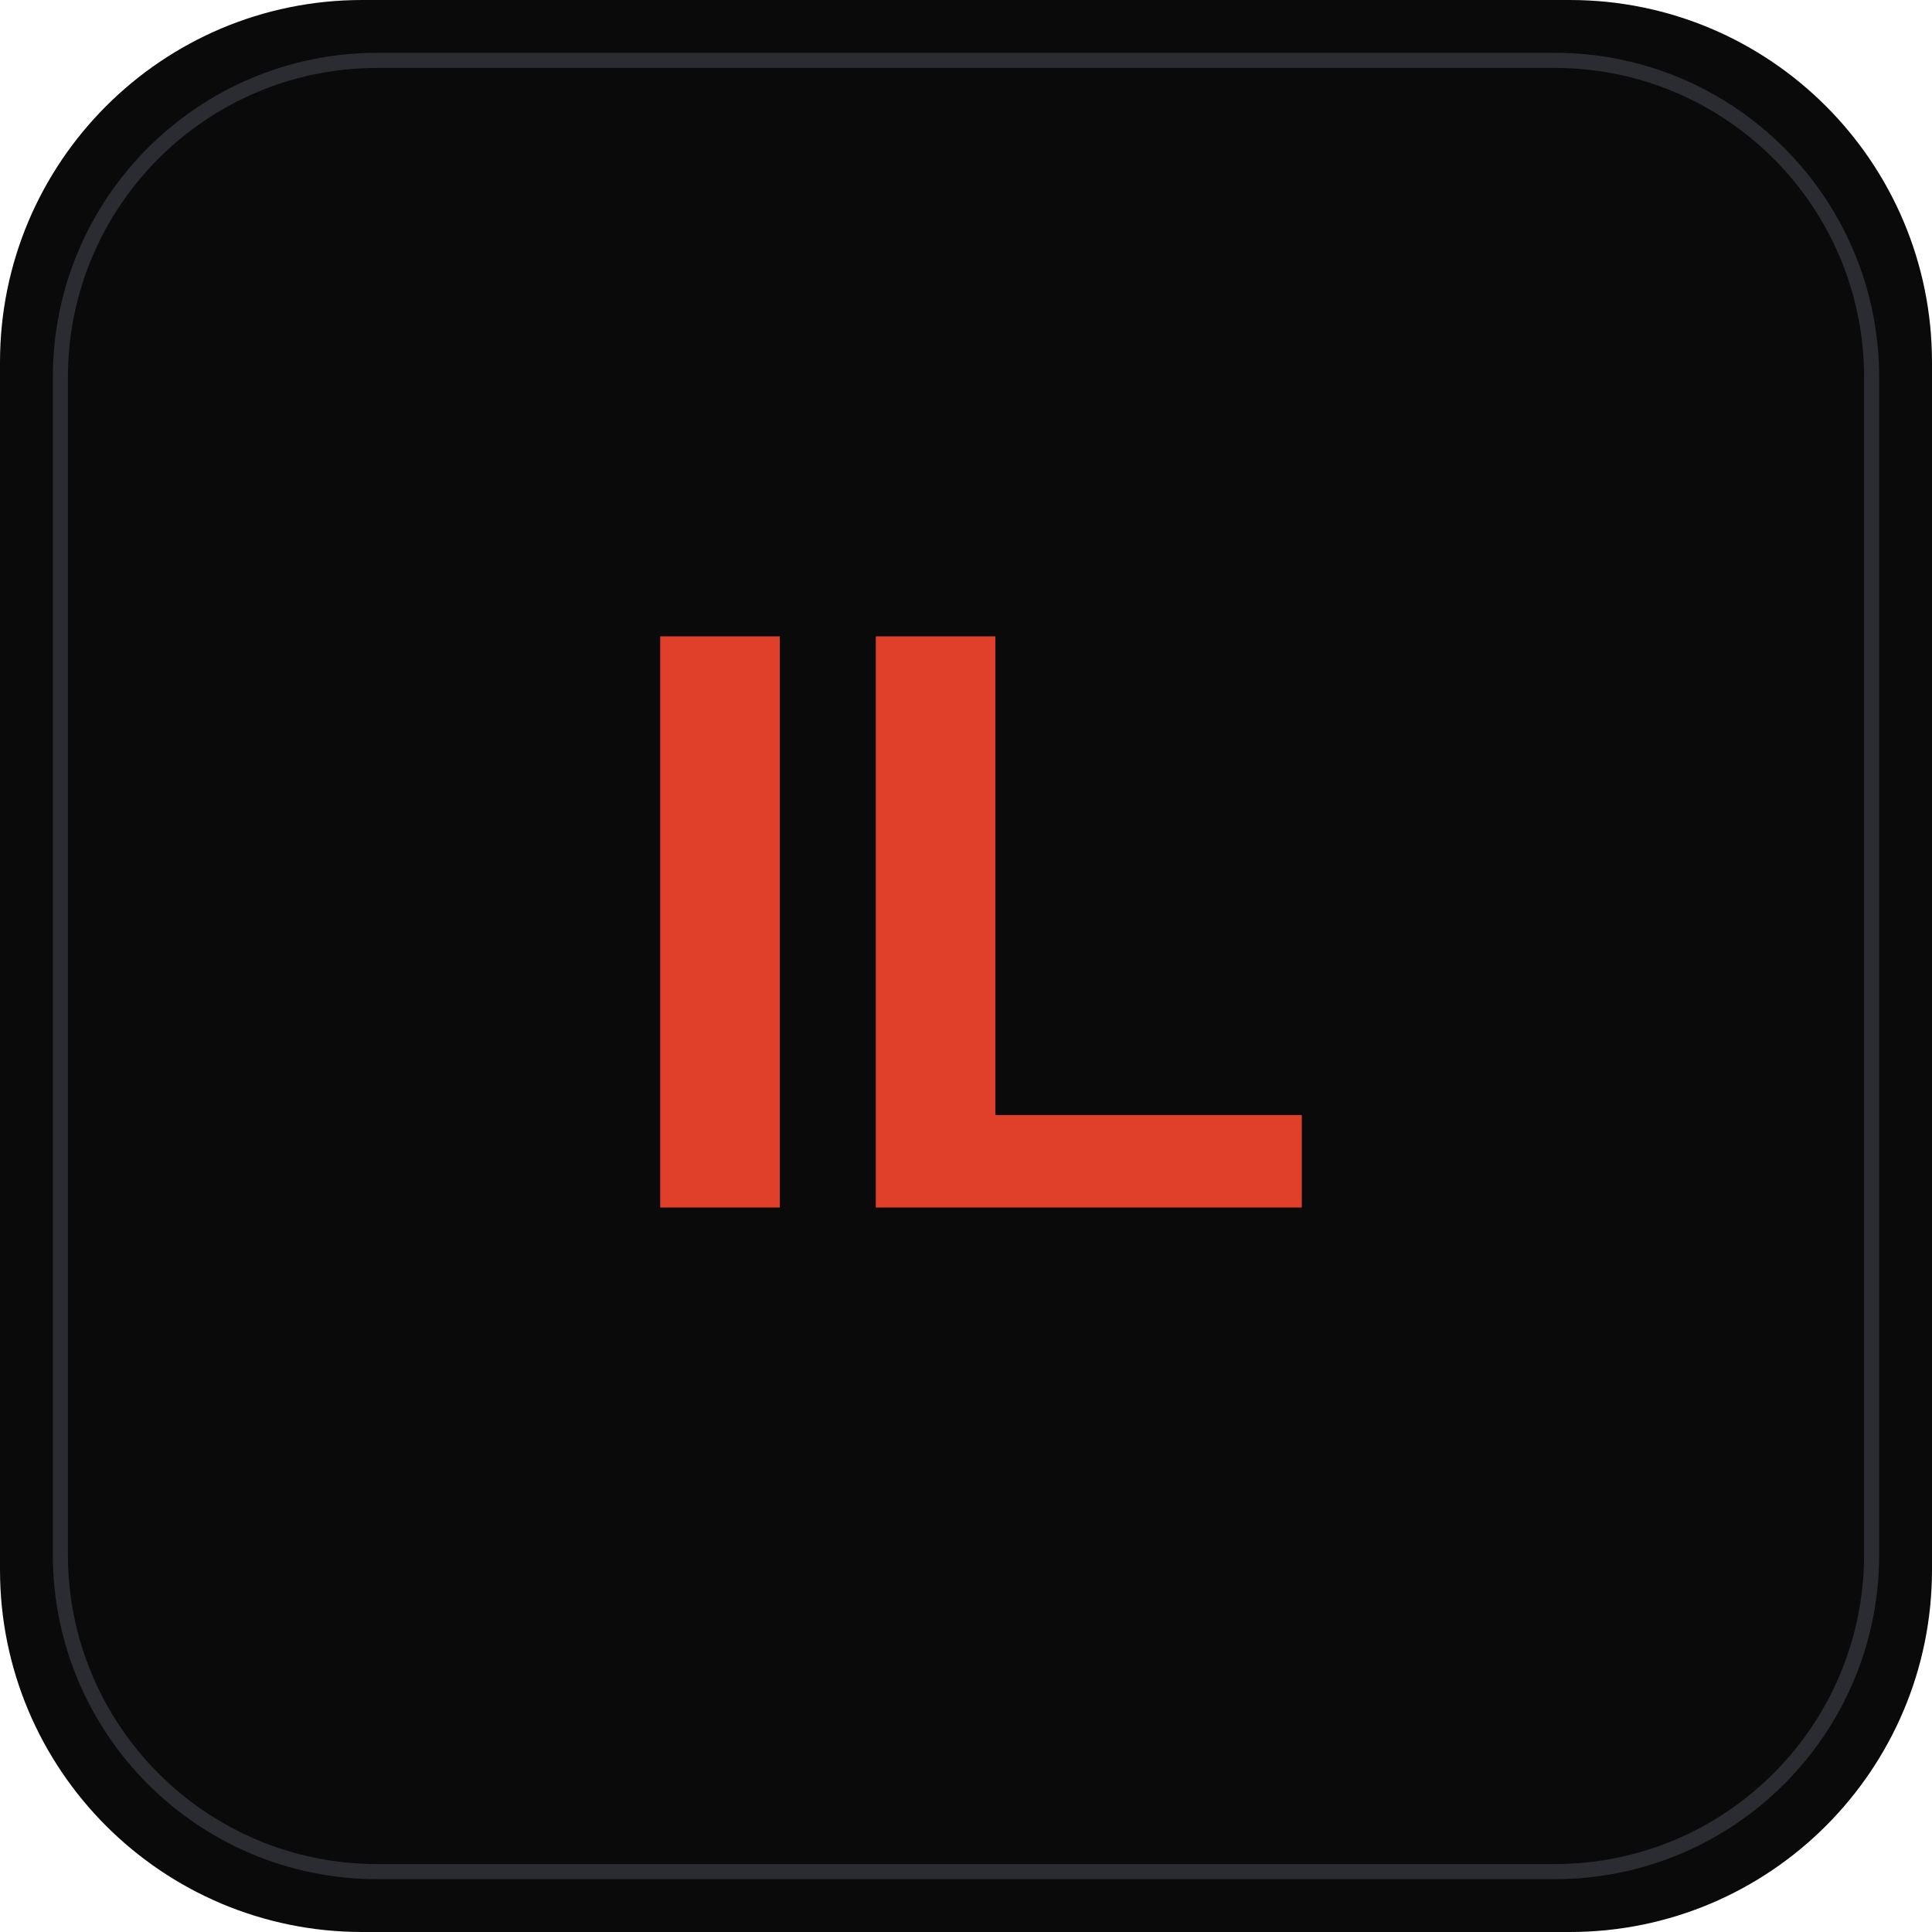
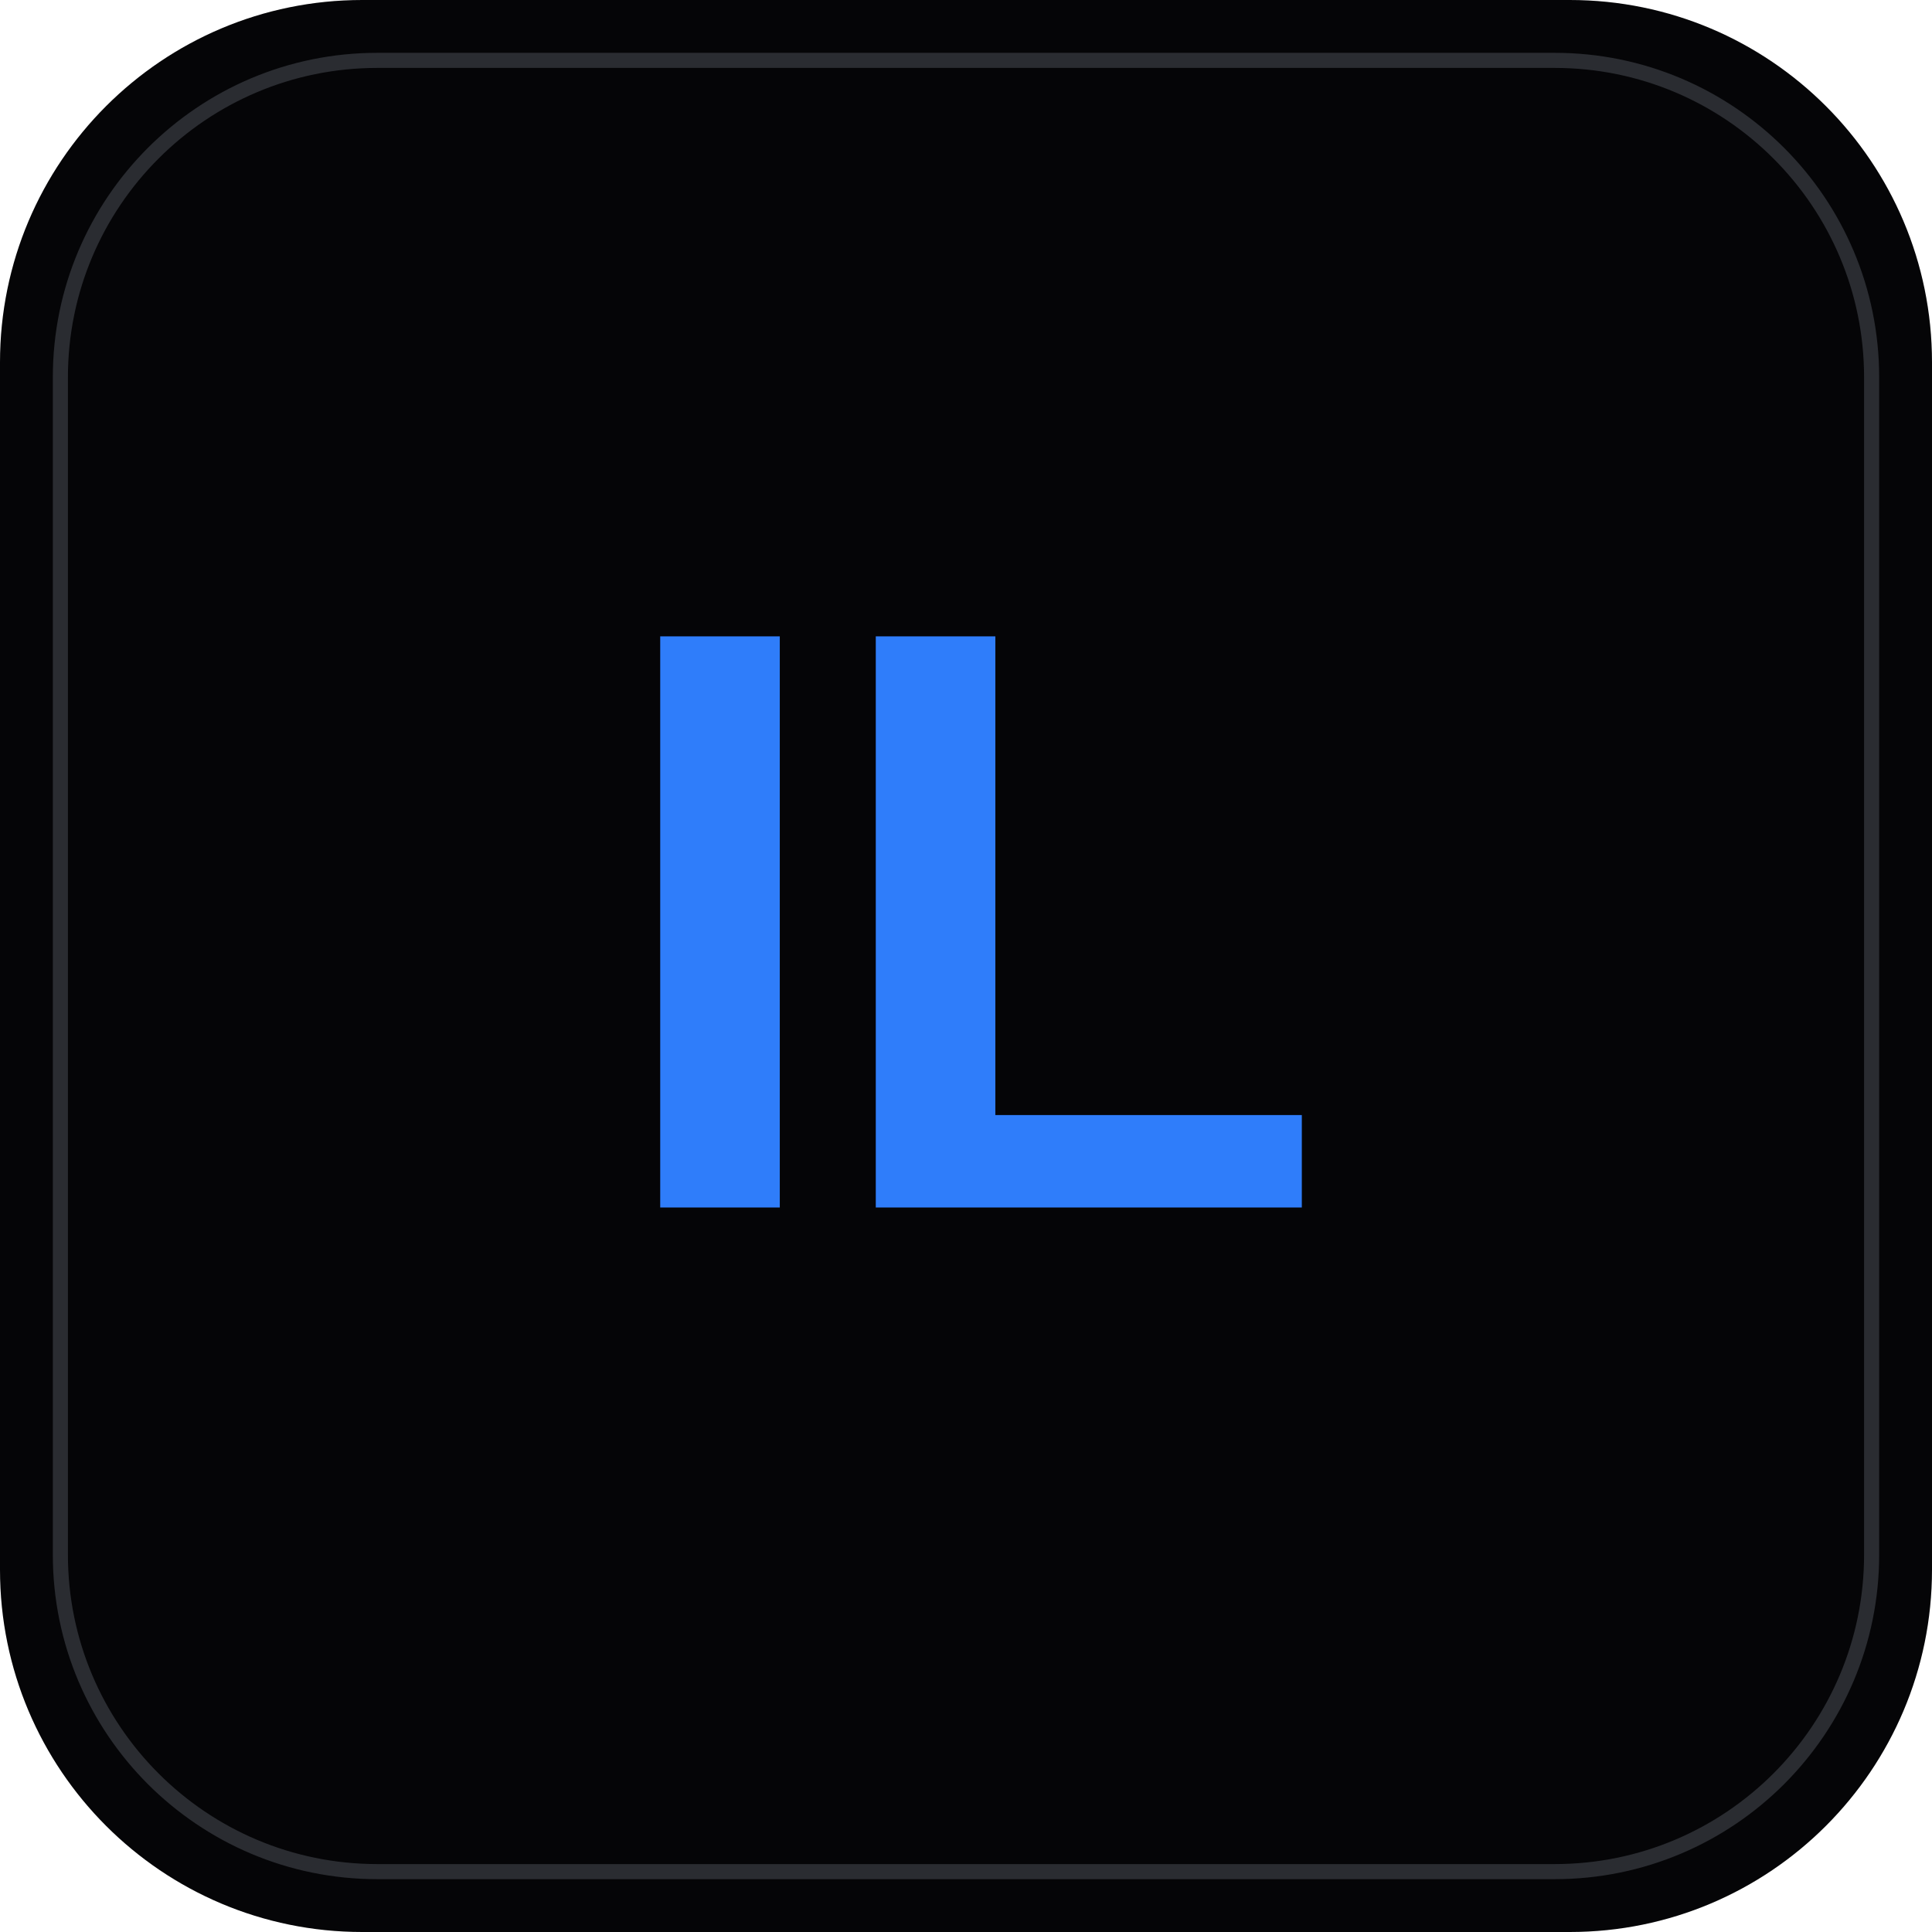
<svg xmlns="http://www.w3.org/2000/svg" width="512" height="512" viewBox="0 0 512 512">
-   <rect width="512" height="512" rx="96" fill="#0a0a0b" />
-   <rect x="16" y="16" width="480" height="480" rx="84" fill="none" stroke="#2b2c32" stroke-width="4" />
-   <text x="256" y="320" font-family="Arial, Helvetica, sans-serif" font-weight="700" font-size="220" fill="#e0402a" text-anchor="middle" letter-spacing="-4">IL</text>
+   <rect width="512" height="512" rx="96" fill="#050507" />
+   <rect x="16" y="16" width="480" height="480" rx="84" fill="none" stroke="#2a2c31" stroke-width="4" />
+   <text x="256" y="320" font-family="Arial, Helvetica, sans-serif" font-weight="700" font-size="220" fill="#2f7dfa" text-anchor="middle" letter-spacing="-4">IL</text>
</svg>
